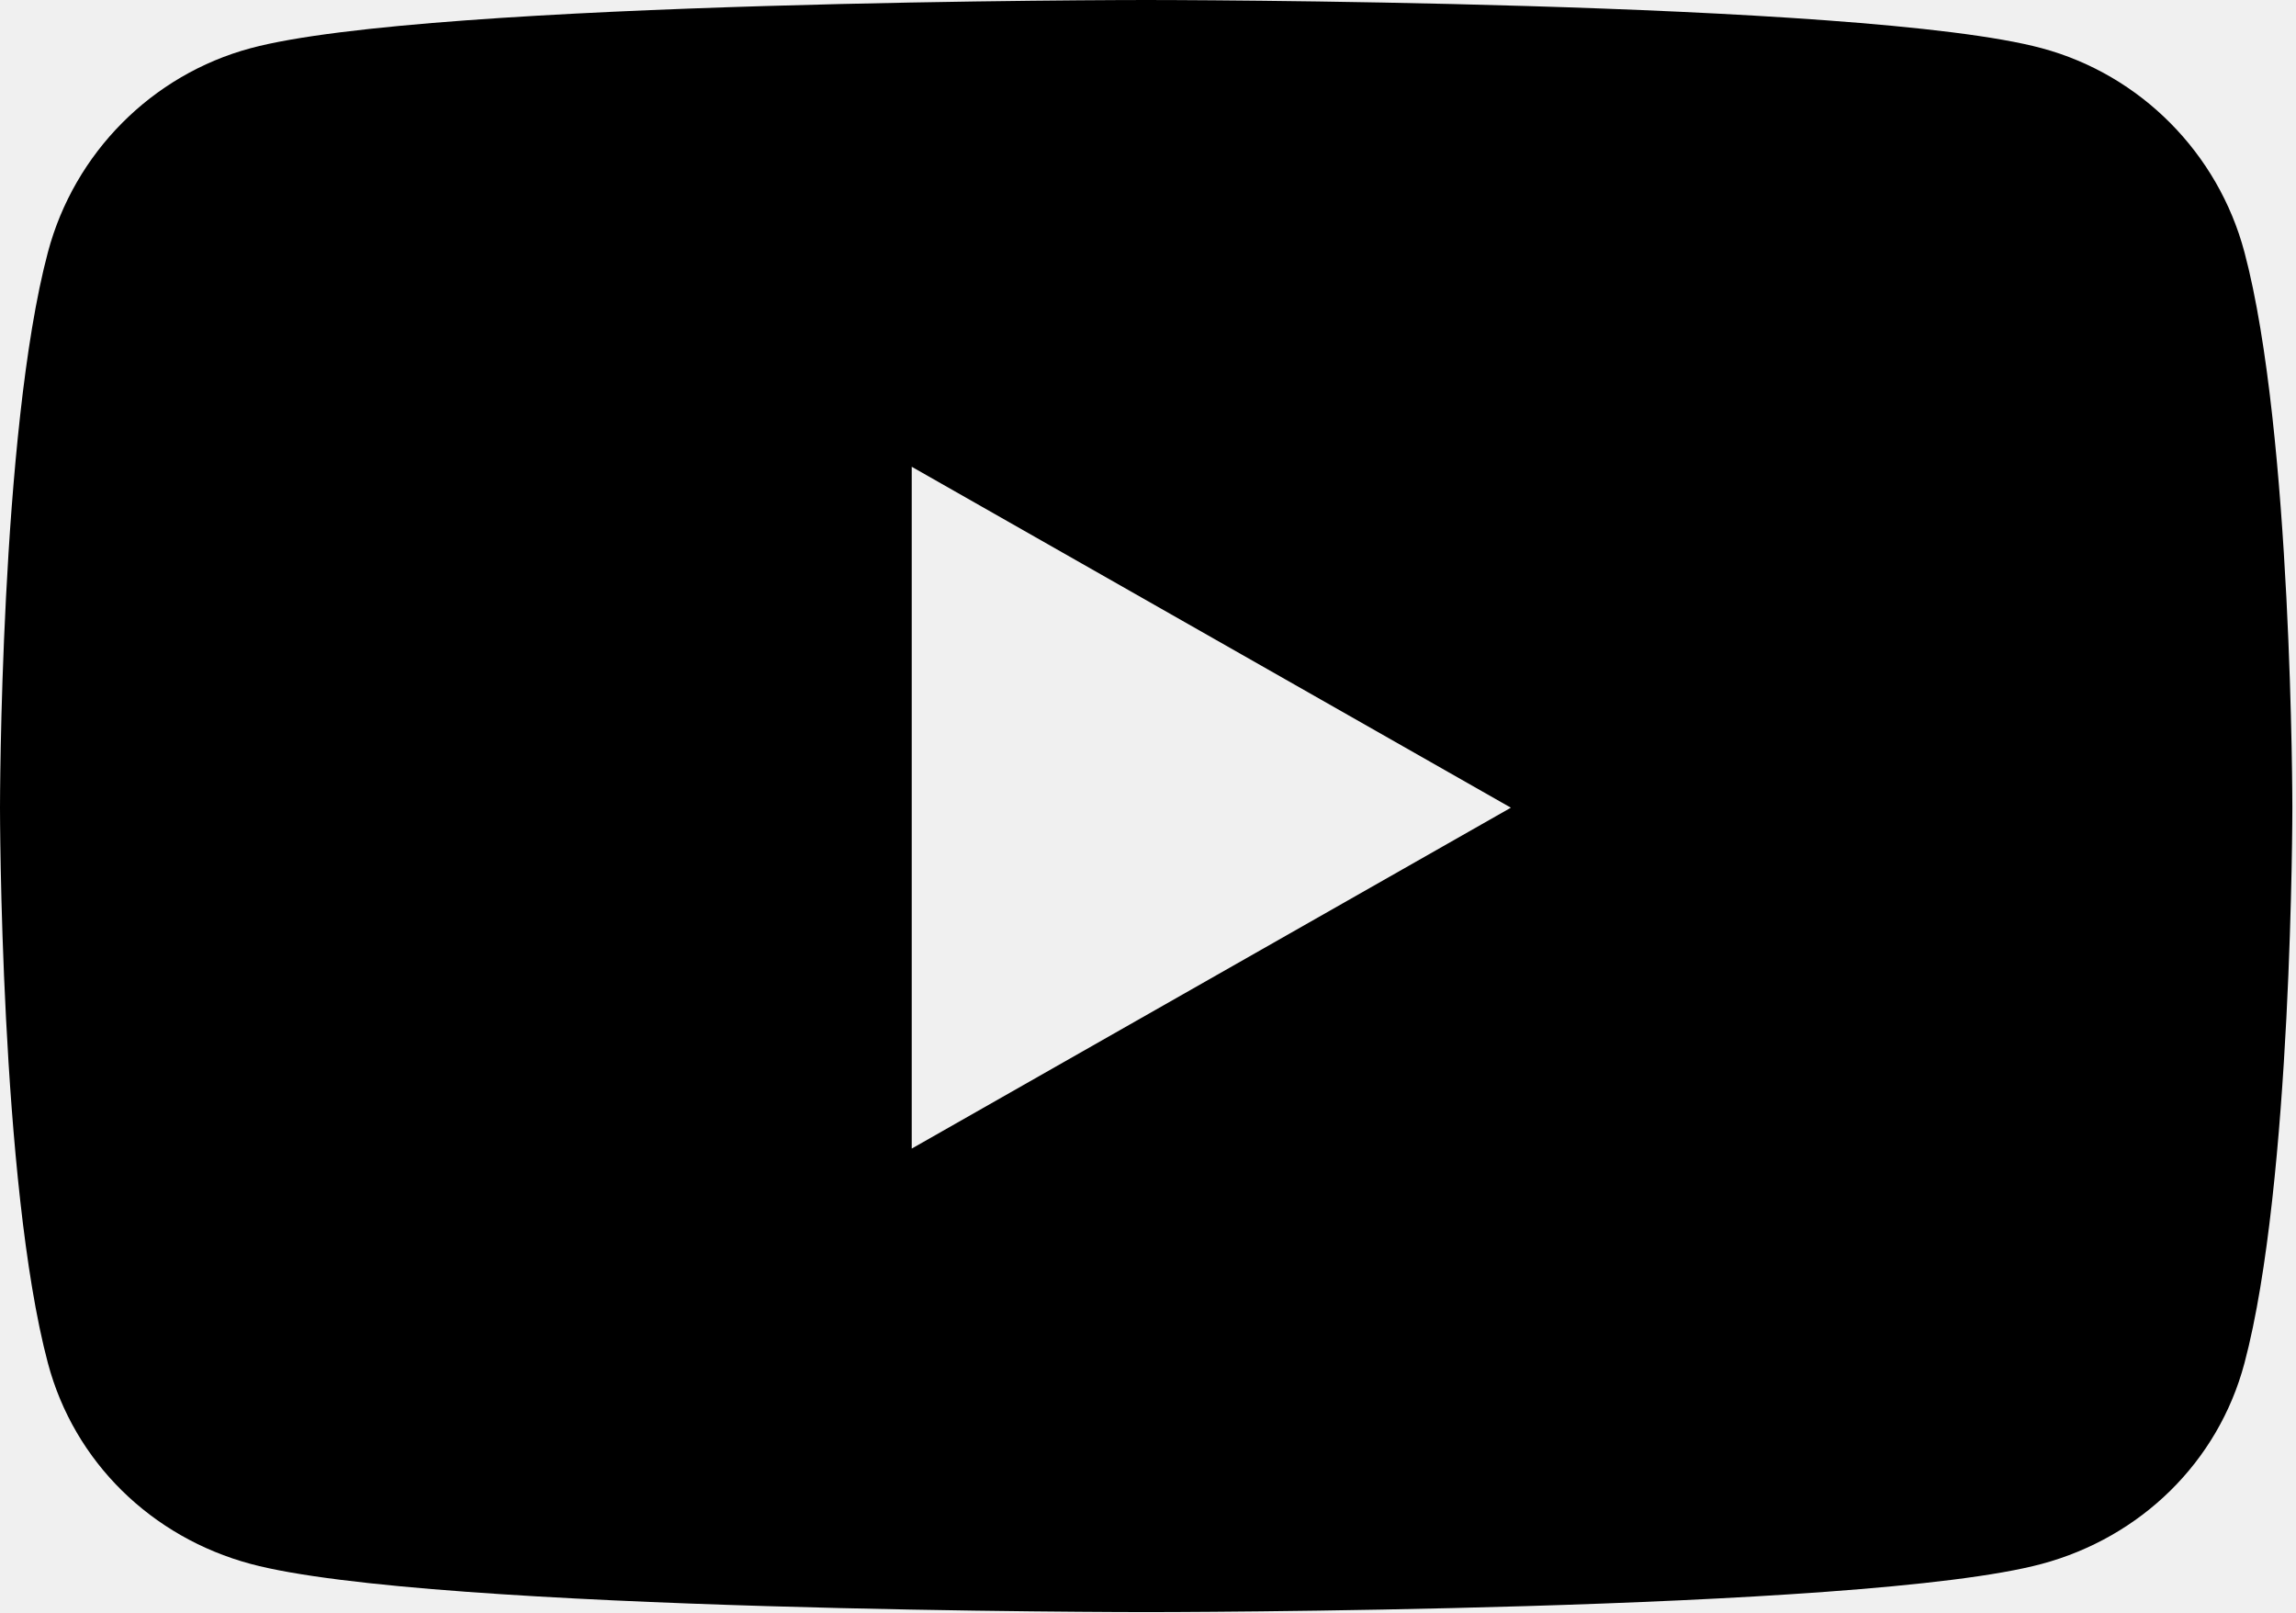
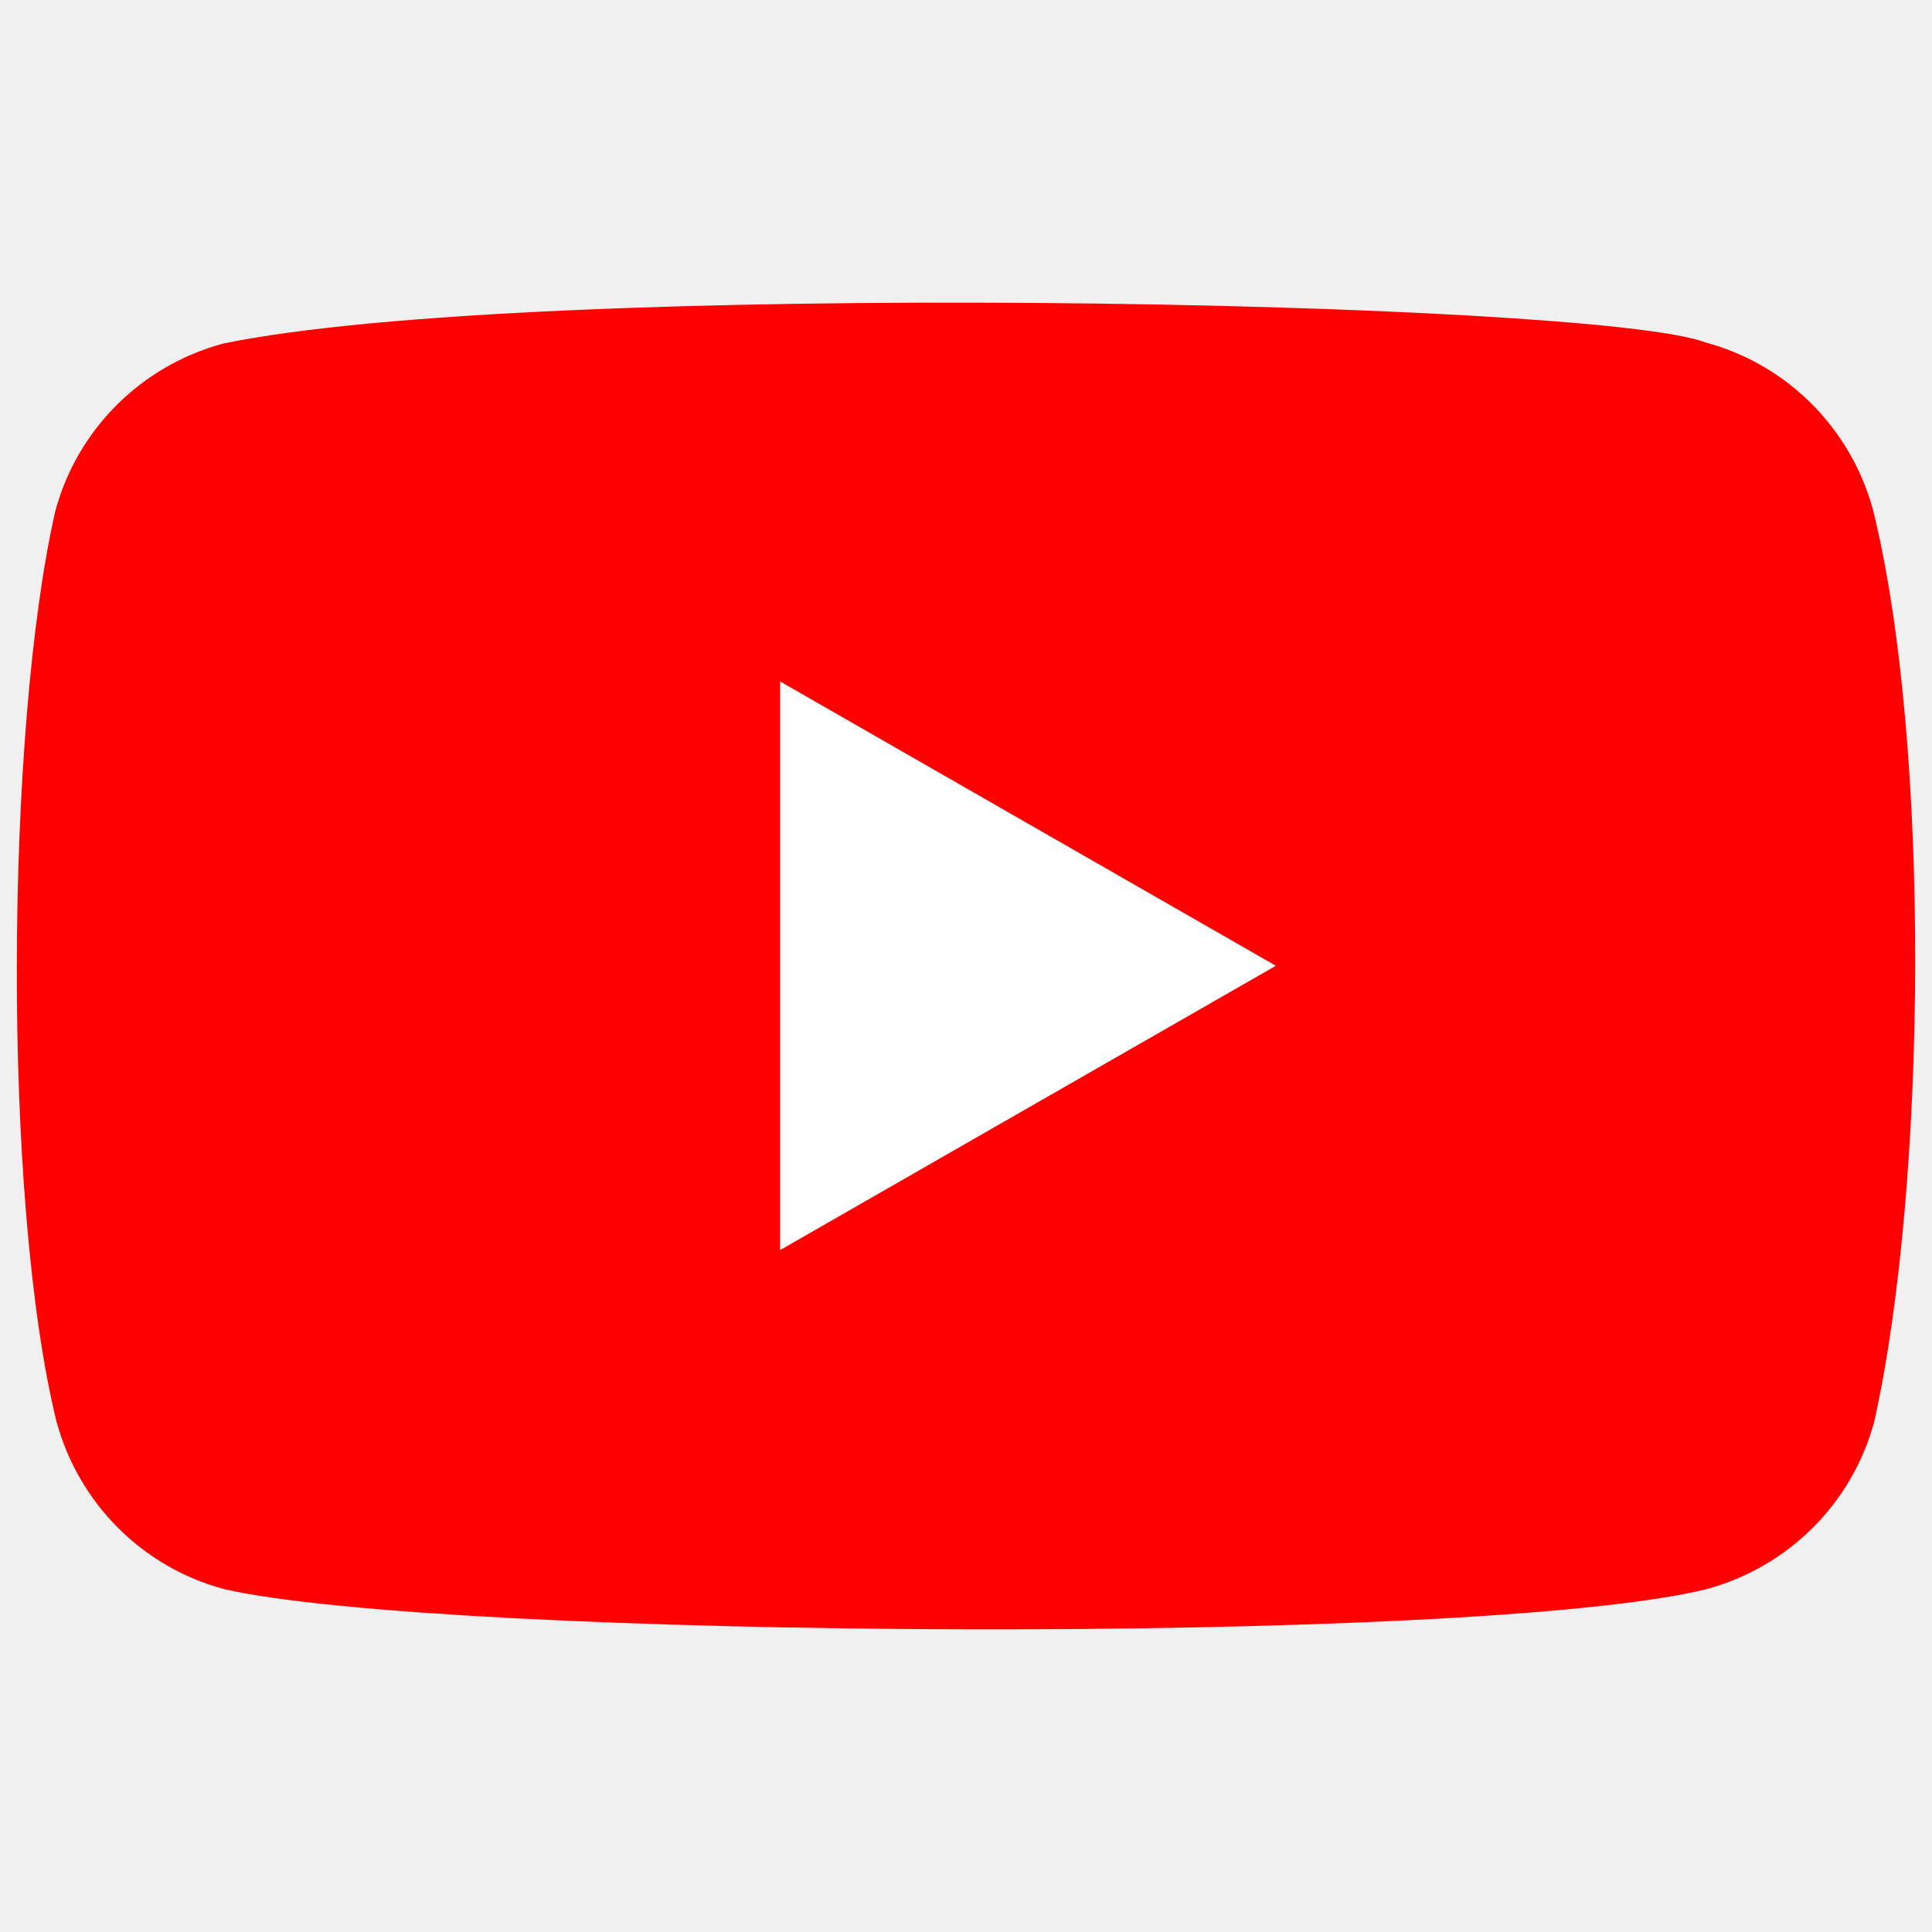
- <svg xmlns="http://www.w3.org/2000/svg" height="384" width="547" id="svg4" version="1.1" viewBox="0 0 547 384">
-   <defs id="defs8" />
-   <path id="path2" d="M 534.722,60.083 C 528.441,36.433 509.935,17.807 486.438,11.486 443.848,0 273.067,0 273.067,0 273.067,0 102.287,0 59.696,11.486 36.199,17.808 17.693,36.433 11.412,60.083 0,102.95 0,192.388 0,192.388 c 0,0 0,89.438 11.412,132.305 6.281,23.65 24.787,41.5 48.284,47.821 C 102.287,384 273.067,384 273.067,384 c 0,0 170.78,0 213.371,-11.486 23.497,-6.321 42.003,-24.171 48.284,-47.821 11.412,-42.867 11.412,-132.305 11.412,-132.305 0,0 0,-89.438 -11.412,-132.305 z M 217.212,273.591 V 111.185 l 142.739,81.205 z" />
+ <svg xmlns="http://www.w3.org/2000/svg" width="159" height="159" version="1.1" id="svg6">
+   <defs id="defs10" />
+   <path d="m 154.149,41.981 c -1.82,-6.73 -7.07,-12 -13.8,-13.8 -9.04,-3.49 -96.6,-5.2 -122,0.1 -6.73,1.82 -12,7.07 -13.8,13.8 -4.08,17.9 -4.39,56.6 0.1,74.9 1.82,6.73 7.07,12 13.8,13.8 17.9,4.12 103,4.7 122,0 6.73,-1.82 12,-7.07 13.8,-13.8 4.35,-19.5 4.66,-55.8 -0.1,-75 z" fill="#ff0000" id="path2" />
+   <path d="m 105,79.481 -40.8,-23.4 v 46.8 z" fill="#ffffff" id="path4" />
</svg>
